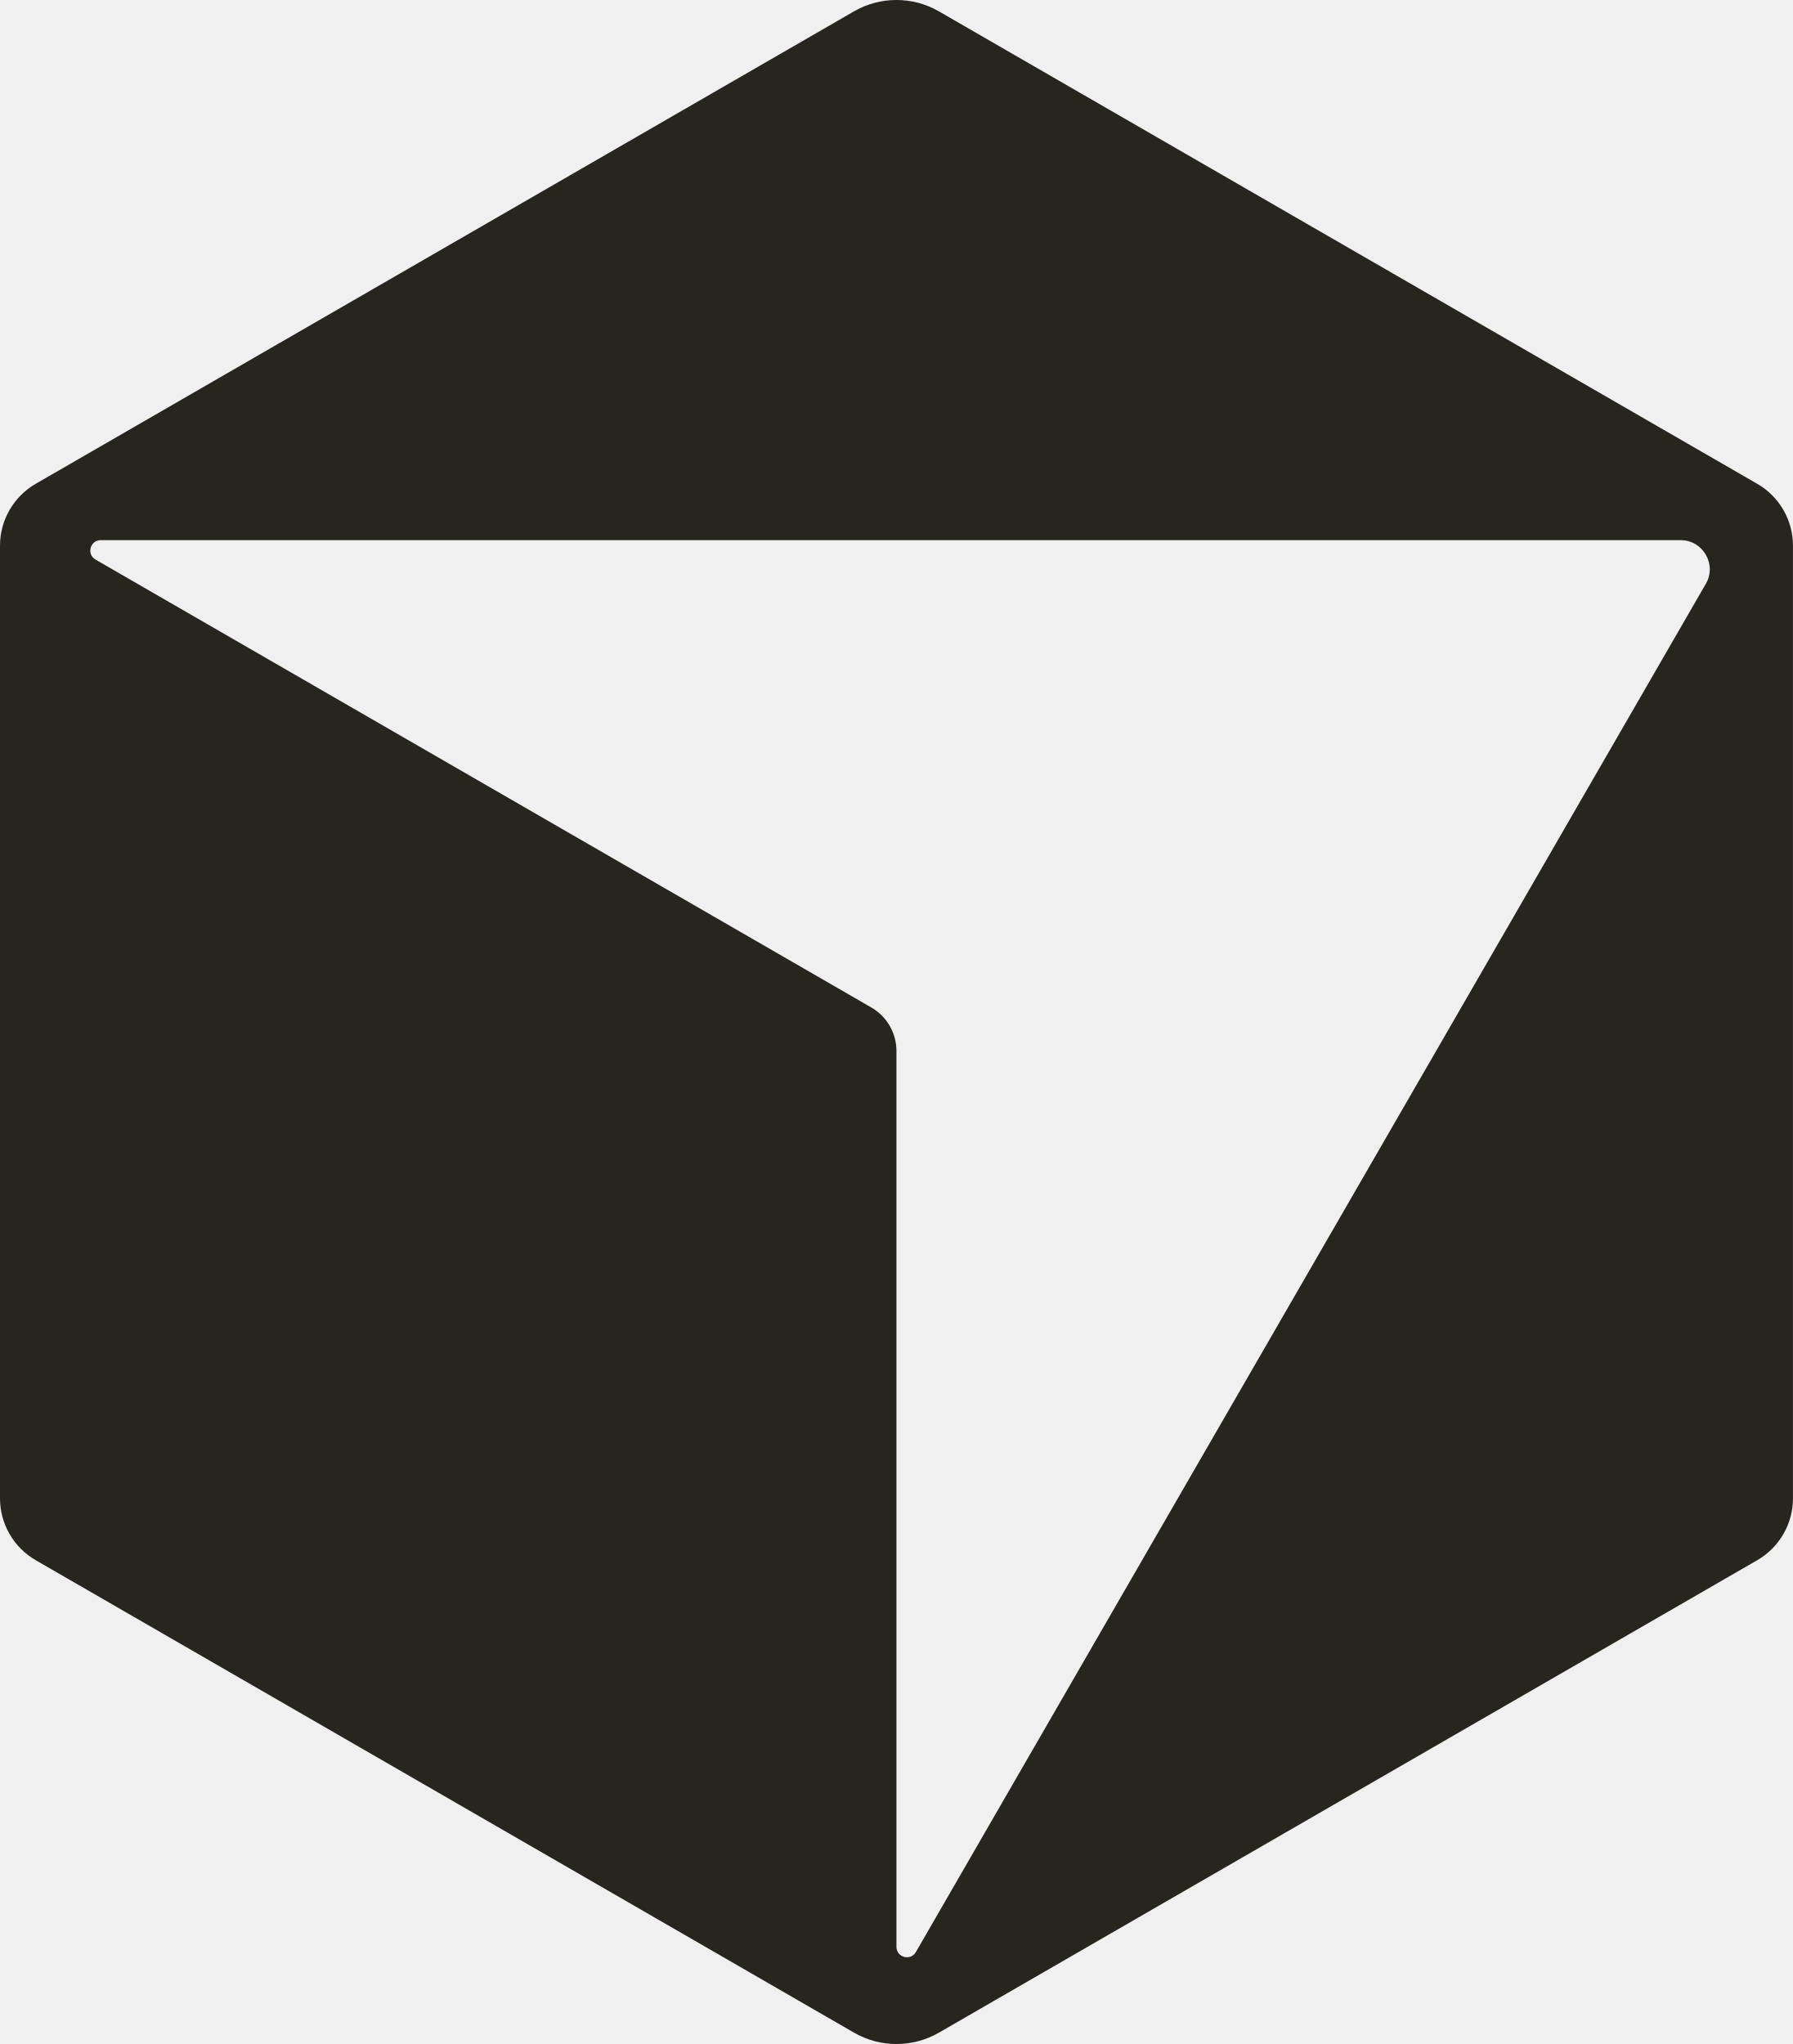
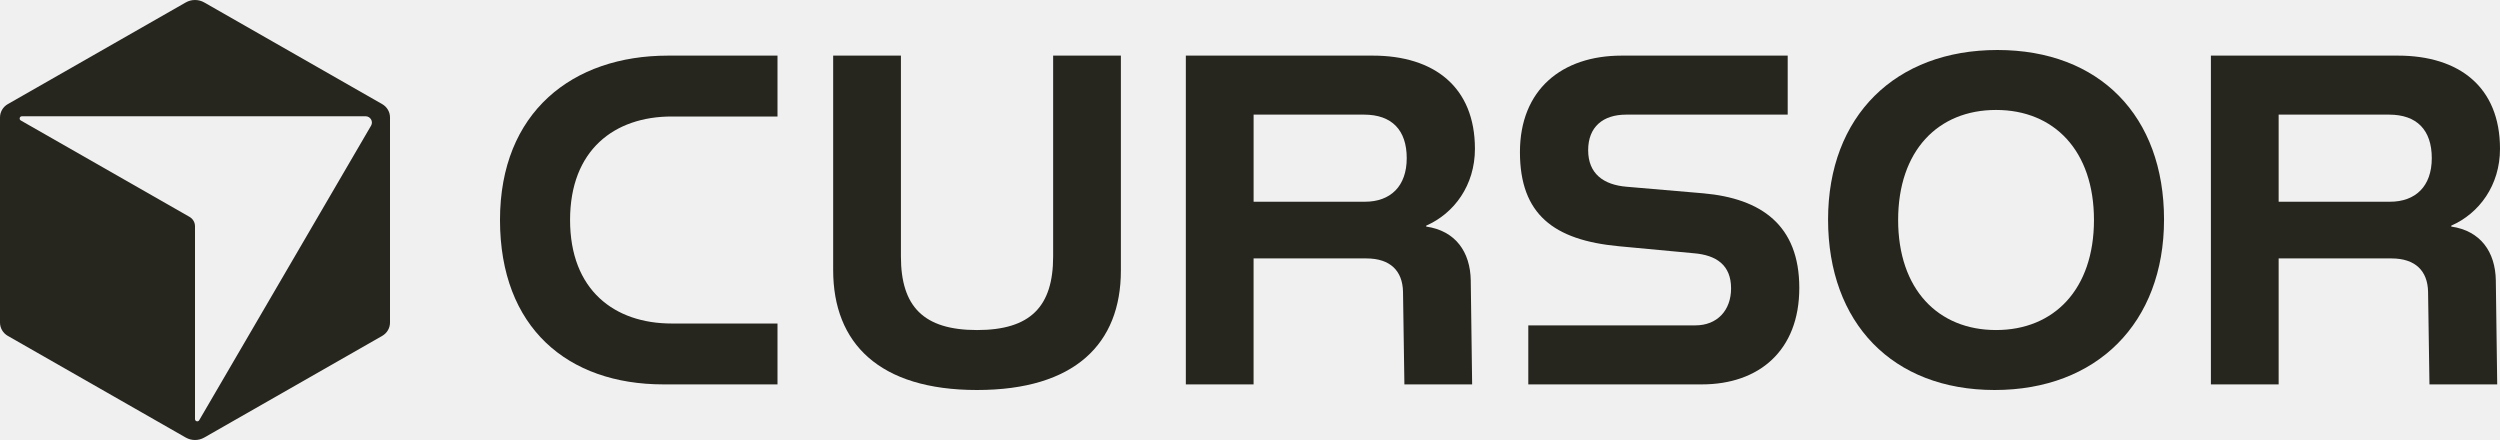
- <svg xmlns="http://www.w3.org/2000/svg" id="cursor_light__Ebene_1" version="1.1" viewBox="0 0 466.73 532.09">
+ <svg xmlns="http://www.w3.org/2000/svg" width="250" height="44" viewBox="0 0 250 44" fill="none">
+   <path d="M66.798 5.562H77.75V11.65H67.169C61.461 11.65 57.007 14.976 57.007 22.001C57.007 29.026 61.461 32.351 67.169 32.351H77.75V38.439H66.334C56.775 38.439 50 32.771 50 21.999C50 11.227 57.239 5.562 66.798 5.562Z" fill="#26251E" />
+   <path d="M83.317 5.562H90.092V25.653C90.092 30.663 92.366 33.005 97.703 33.005C103.04 33.005 105.314 30.664 105.314 25.653V5.562H112.088V27.057C112.088 34.363 107.494 39 97.703 39C87.911 39 83.317 34.316 83.317 27.011V5.562Z" fill="#26251E" />
+   <path d="M147.493 14.882C147.493 18.535 145.406 21.345 142.621 22.563V22.657C145.545 23.078 147.03 25.186 147.075 28.043L147.214 38.439H140.44L140.301 29.167C140.255 27.106 139.048 25.842 136.635 25.842H125.358V38.439H118.584V5.562H137.285C143.411 5.562 147.493 8.7 147.493 14.882ZM140.673 15.818C140.673 13.009 139.188 11.463 136.404 11.463H125.36V20.173H136.496C139.048 20.173 140.673 18.628 140.673 15.817V15.818Z" fill="#26251E" />
+   <path d="M173.108 28.838C173.108 26.497 171.623 25.512 169.397 25.326L161.879 24.623C155.382 24.015 151.994 21.439 151.994 15.21C151.994 8.981 156.171 5.562 162.157 5.562H178.769V11.463H162.621C160.301 11.463 158.816 12.681 158.816 15.022C158.816 17.363 160.347 18.488 162.668 18.675L170.325 19.331C176.125 19.846 179.93 22.516 179.93 28.791C179.93 35.066 175.893 38.439 170.186 38.439H152.83V32.538H169.536C171.716 32.538 173.108 31.04 173.108 28.839V28.838Z" fill="#26251E" />
+   <path d="M199.744 5C209.953 5 216.403 11.603 216.403 21.953C216.403 32.303 209.675 39 199.466 39C189.258 39 182.807 32.303 182.807 21.953C182.807 11.603 189.536 5 199.744 5ZM209.397 21.999C209.397 15.068 205.406 10.995 199.605 10.995C193.804 10.995 189.814 15.068 189.814 21.999C189.814 28.93 193.804 33.004 199.605 33.004C205.406 33.004 209.397 28.93 209.397 21.999Z" fill="#26251E" />
+   <path d="M250 14.882C250 18.535 247.912 21.345 245.127 22.563V22.657C248.051 23.078 249.536 25.186 249.582 28.043L249.721 38.439H242.946L242.807 29.167C242.761 27.106 241.554 25.842 239.141 25.842H227.865V38.439H221.09V5.562H239.792C245.917 5.562 250 8.7 250 14.882ZM243.178 15.818C243.178 13.009 241.693 11.463 238.909 11.463H227.865V20.173H239.001C241.553 20.173 243.178 18.628 243.178 15.817V15.818Z" fill="#26251E" />
+   <g clip-path="url(#clip0_0_1)">
+     <path d="M38.223 10.414L20.424 0.245C19.852 -0.082 19.147 -0.082 18.575 0.245L0.777 10.414C0.297 10.689 0 11.197 0 11.747V32.254C0 32.803 0.297 33.311 0.777 33.586L18.576 43.755C19.148 44.082 19.853 44.082 20.425 43.755L38.224 33.586C38.704 33.311 39.001 32.803 39.001 32.254V11.747C39.001 11.197 38.704 10.689 38.224 10.414H38.223ZM37.105 12.569L19.922 42.02C19.806 42.219 19.5 42.138 19.5 41.908V22.623C19.5 22.238 19.291 21.881 18.954 21.688L2.078 12.046C1.878 11.931 1.959 11.627 2.192 11.627H36.557C37.045 11.627 37.35 12.151 37.106 12.569H37.105V12.569Z" fill="#26251E" />
+   </g>
  <defs>
-     <style>.cursor_light__st0{fill:#26251e}</style>
+     <clipPath id="clip0_0_1">
+       <rect width="39" height="44" fill="white" />
+     </clipPath>
  </defs>
-   <path class="cursor_light__st0" d="M457.43,125.94L244.42,2.96c-6.84-3.95-15.28-3.95-22.12,0L9.3,125.94c-5.75,3.32-9.3,9.46-9.3,16.11v247.99c0,6.65,3.55,12.79,9.3,16.11l213.01,122.98c6.84,3.95,15.28,3.95,22.12,0l213.01-122.98c5.75-3.32,9.3-9.46,9.3-16.11v-247.99c0-6.65-3.55-12.79-9.3-16.11h-.01ZM444.05,151.99l-205.63,356.16c-1.39,2.4-5.06,1.42-5.06-1.36v-233.21c0-4.66-2.49-8.97-6.53-11.31L24.87,145.67c-2.4-1.39-1.42-5.06,1.36-5.06h411.26c5.84,0,9.49,6.33,6.57,11.39h-.01Z" />
</svg>
